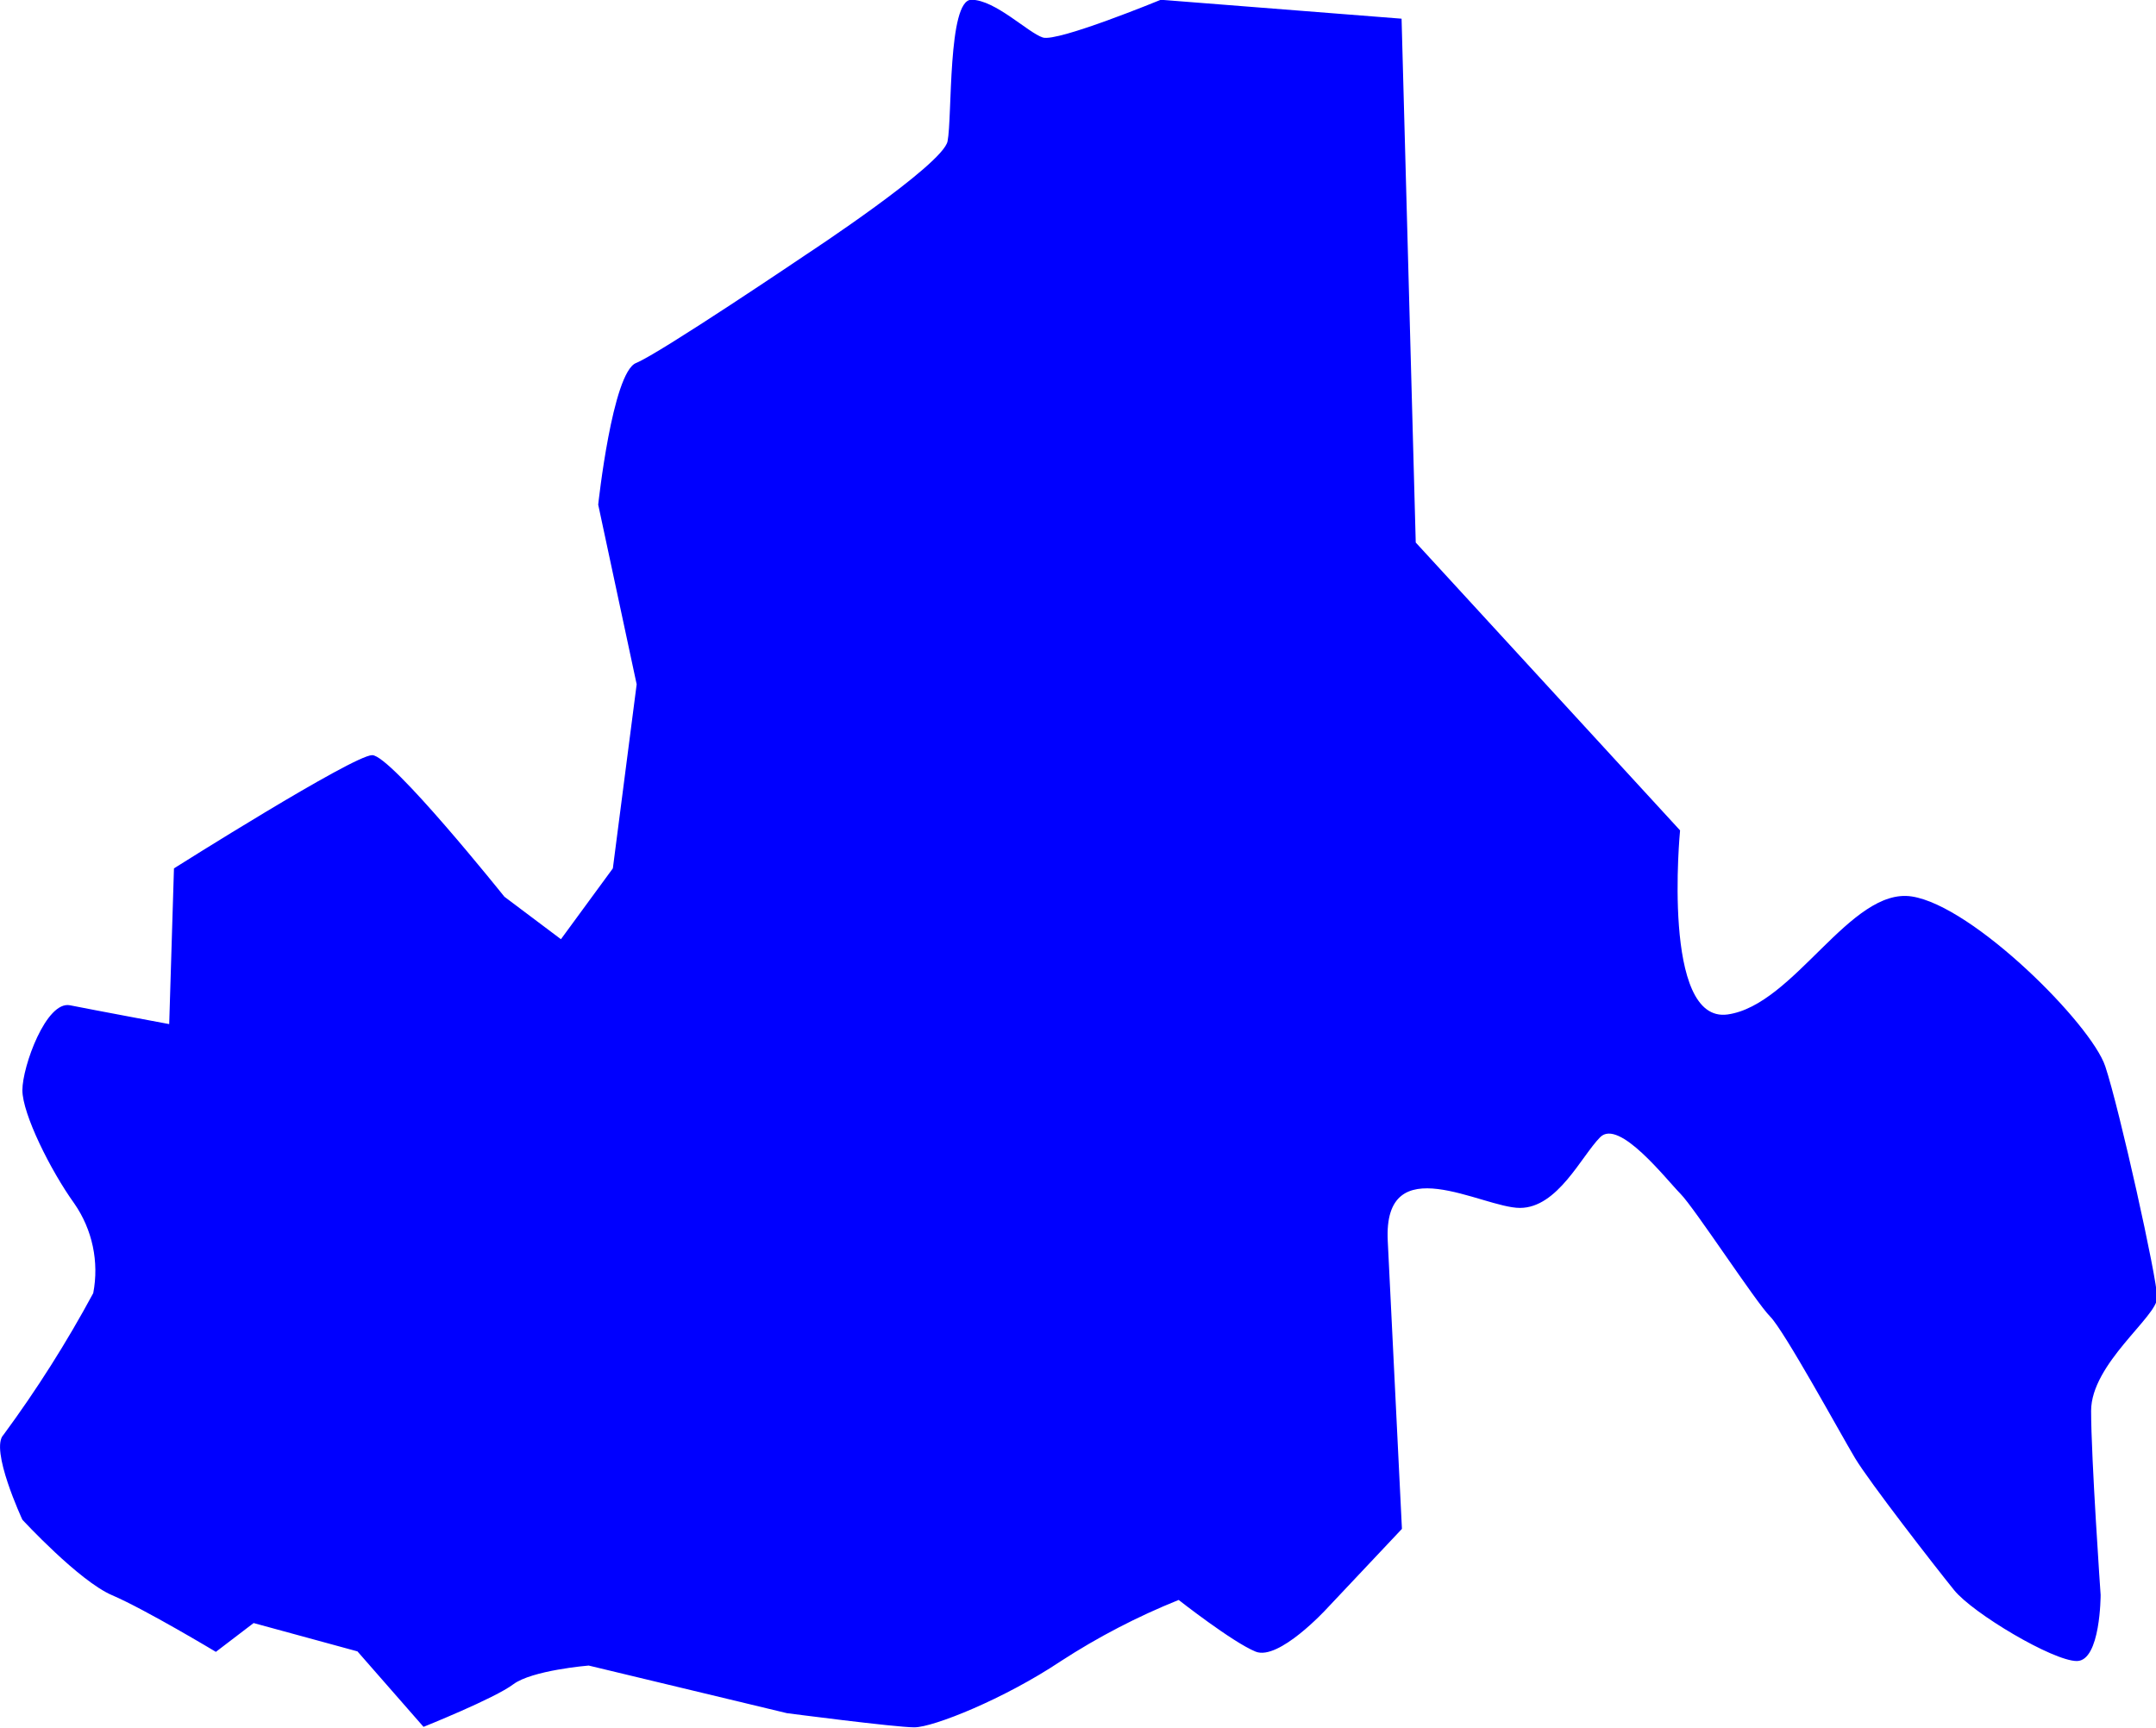
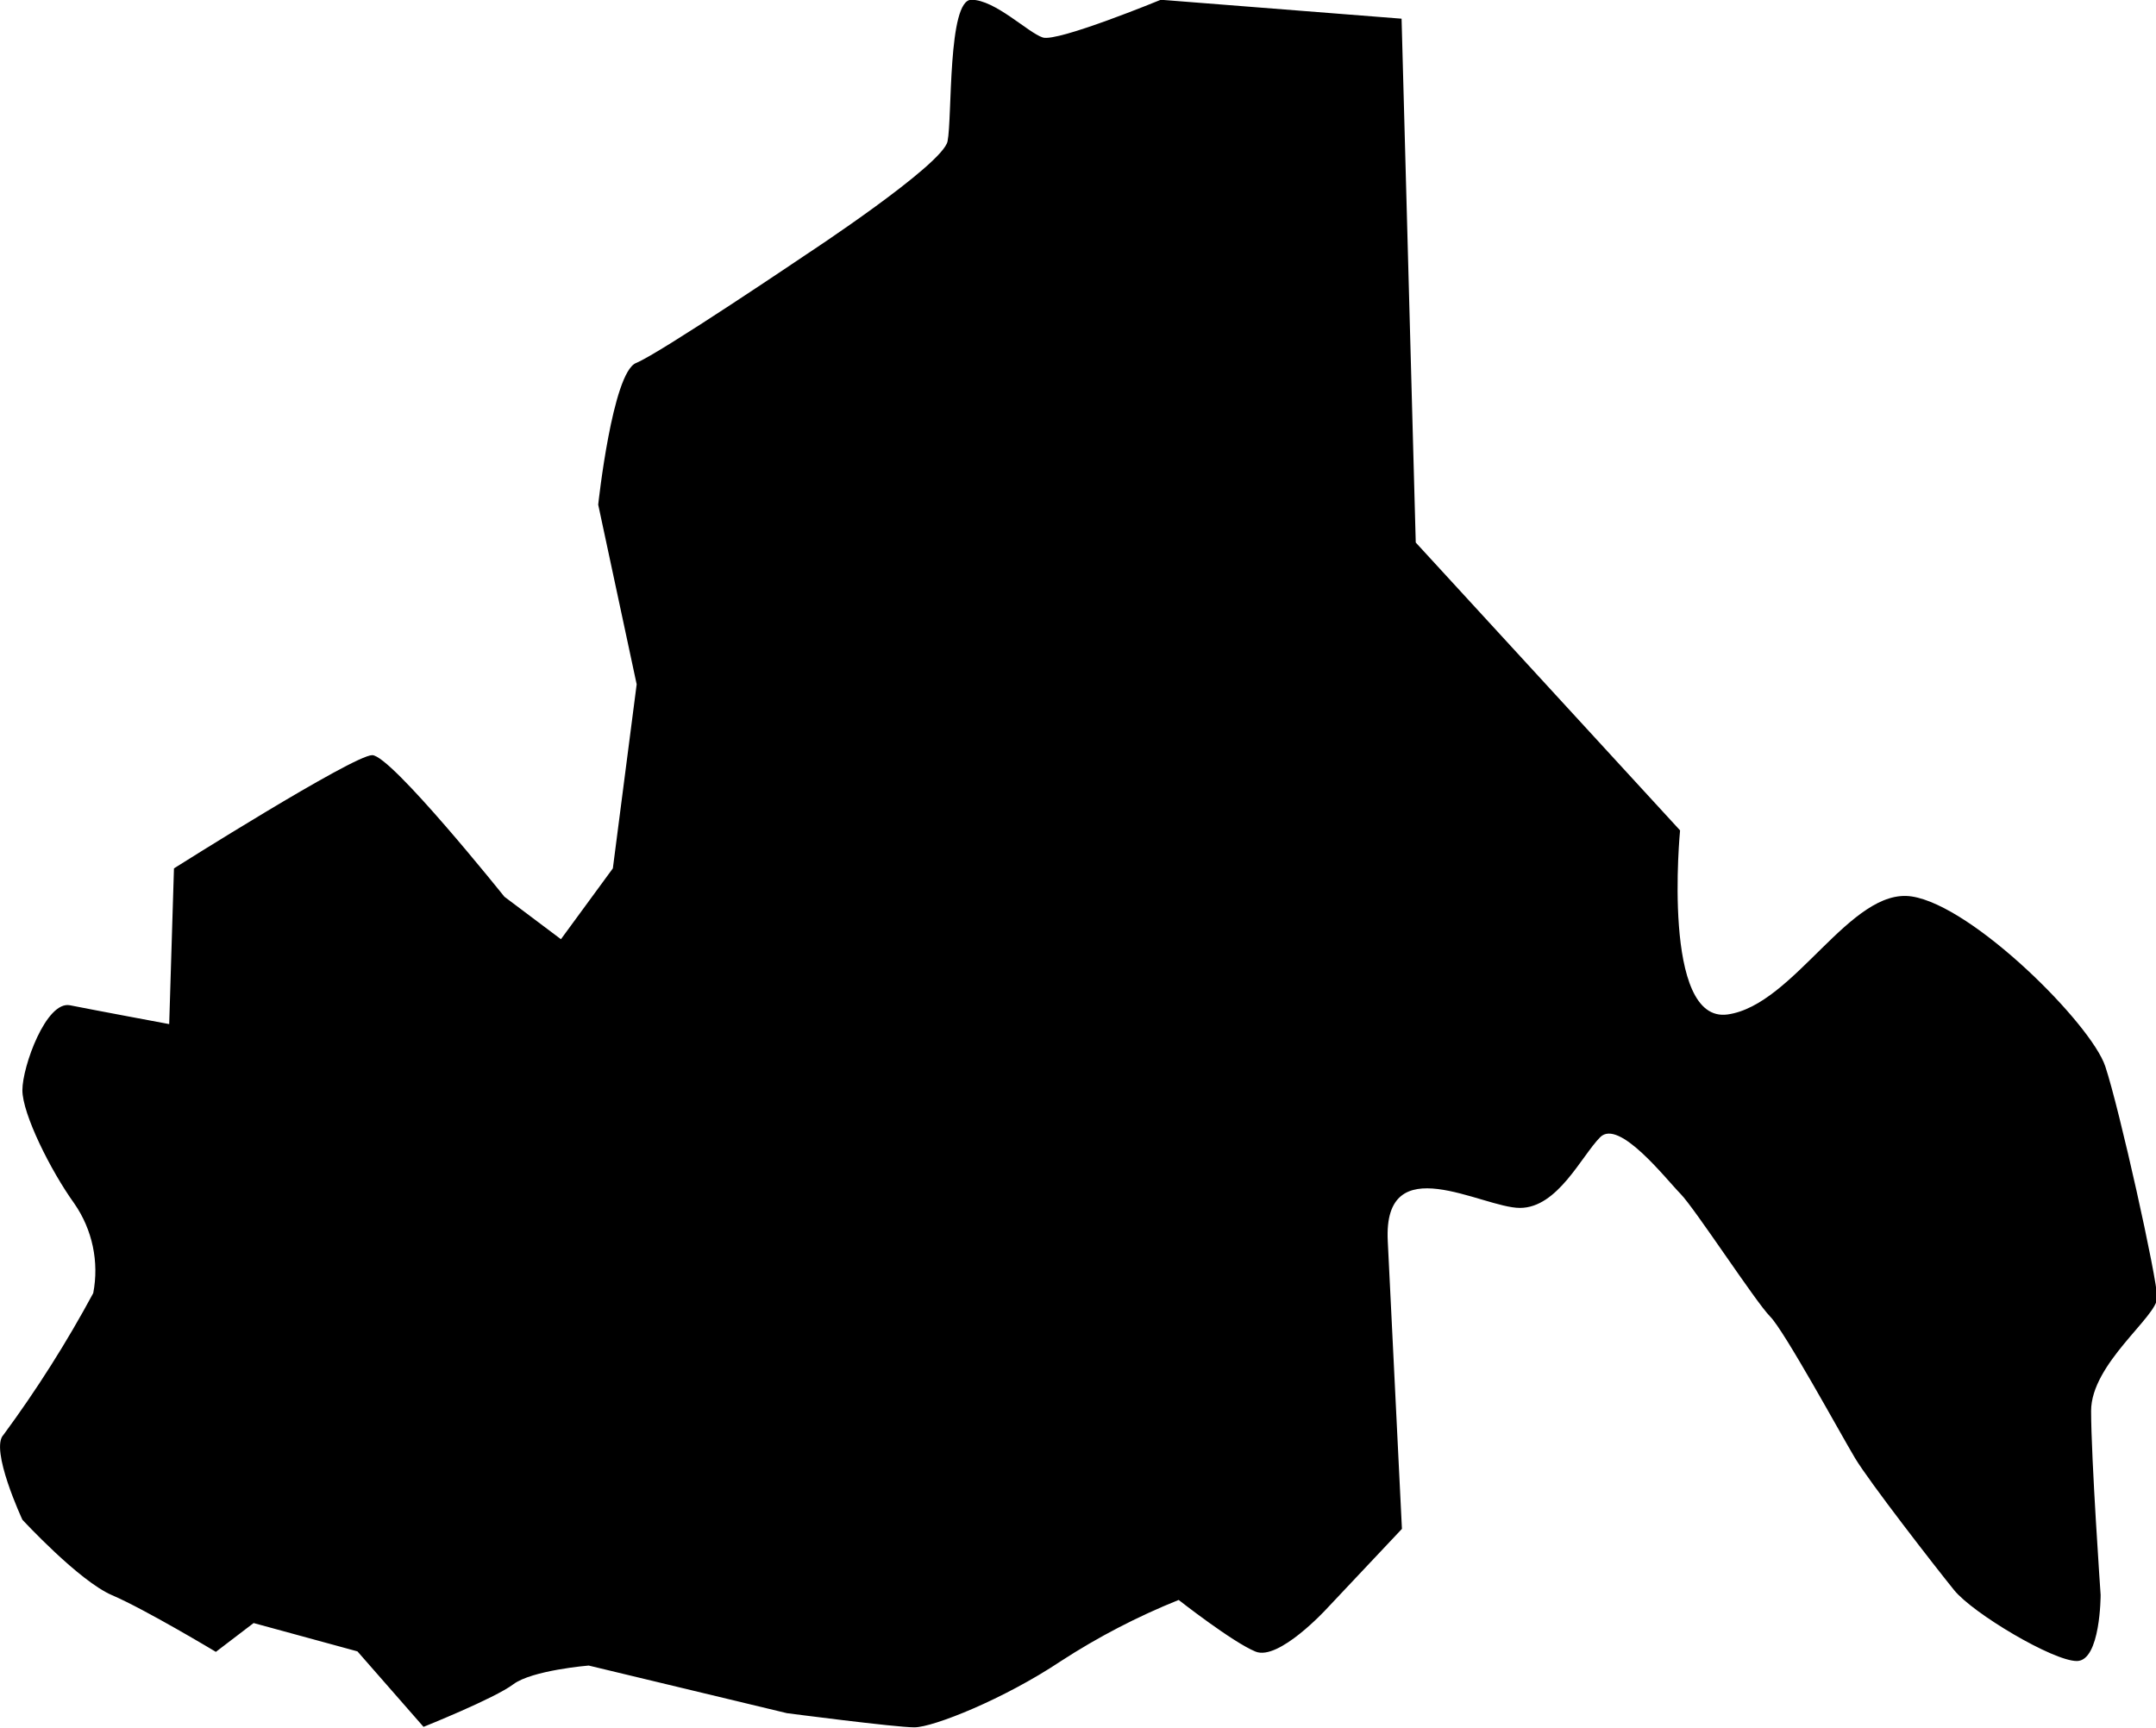
- <svg xmlns="http://www.w3.org/2000/svg" id="Colors" viewBox="0 0 181.07 145.09">
-   <defs>
-     <style>.cls-1{fill:blue;}</style>
-   </defs>
+ <svg xmlns="http://www.w3.org/2000/svg" id="Colors" fill="currentColor" viewBox="0 0 181.07 145.09">
  <g id="Asia">
    <path id="_7" data-name="7" class="cls-1" d="M1436.14,318.36s-5.94-3.57-8.72-4.76-7.53-6.34-7.53-6.34-2.77-5.95-1.58-7.14a100.27,100.27,0,0,0,7.53-11.89,9.92,9.92,0,0,0-1.59-7.53c-2-2.78-4.36-7.53-4.36-9.52s2-7.53,4-7.13,8.33,1.58,8.33,1.58l.4-13.08s15.06-9.51,16.65-9.51,11.1,11.89,11.1,11.89l4.75,3.57,4.36-5.95,2-15.46L1468.25,222s1.19-11.1,3.18-11.9S1485.7,201,1485.7,201s11.49-7.54,11.89-9.52,0-11.89,2-11.89,4.76,2.77,6,3.17,9.91-3.17,9.91-3.17l20.22,1.59,1.19,44,22.2,24.18s-1.59,16.25,4,15.46,10.31-10.7,15.46-9.91,15.06,10.7,16.25,14.27,4.36,17.84,4.36,19.43-5.55,5.55-5.55,9.51.8,15.46.8,15.46,0,5.55-2,5.55-8.72-4-10.3-5.95-7.14-9.11-8.33-11.1-5.94-10.7-7.13-11.89-6.35-9.12-7.53-10.31-5.16-6.34-6.74-4.75-3.57,5.94-6.74,5.94-11.5-5.15-11.1,2.78l1.19,24.18-6.35,6.74s-4,4.36-5.94,3.57S1517,314,1517,314a57.64,57.64,0,0,0-9.91,5.15c-4.75,3.17-10.7,5.55-12.29,5.55s-10.7-1.19-10.7-1.19l-16.65-4s-4.76.39-6.34,1.58-7.53,3.57-7.53,3.57l-5.55-6.34-8.72-2.38Z" transform="translate(-1418.01 -179.61)" />
  </g>
</svg>
